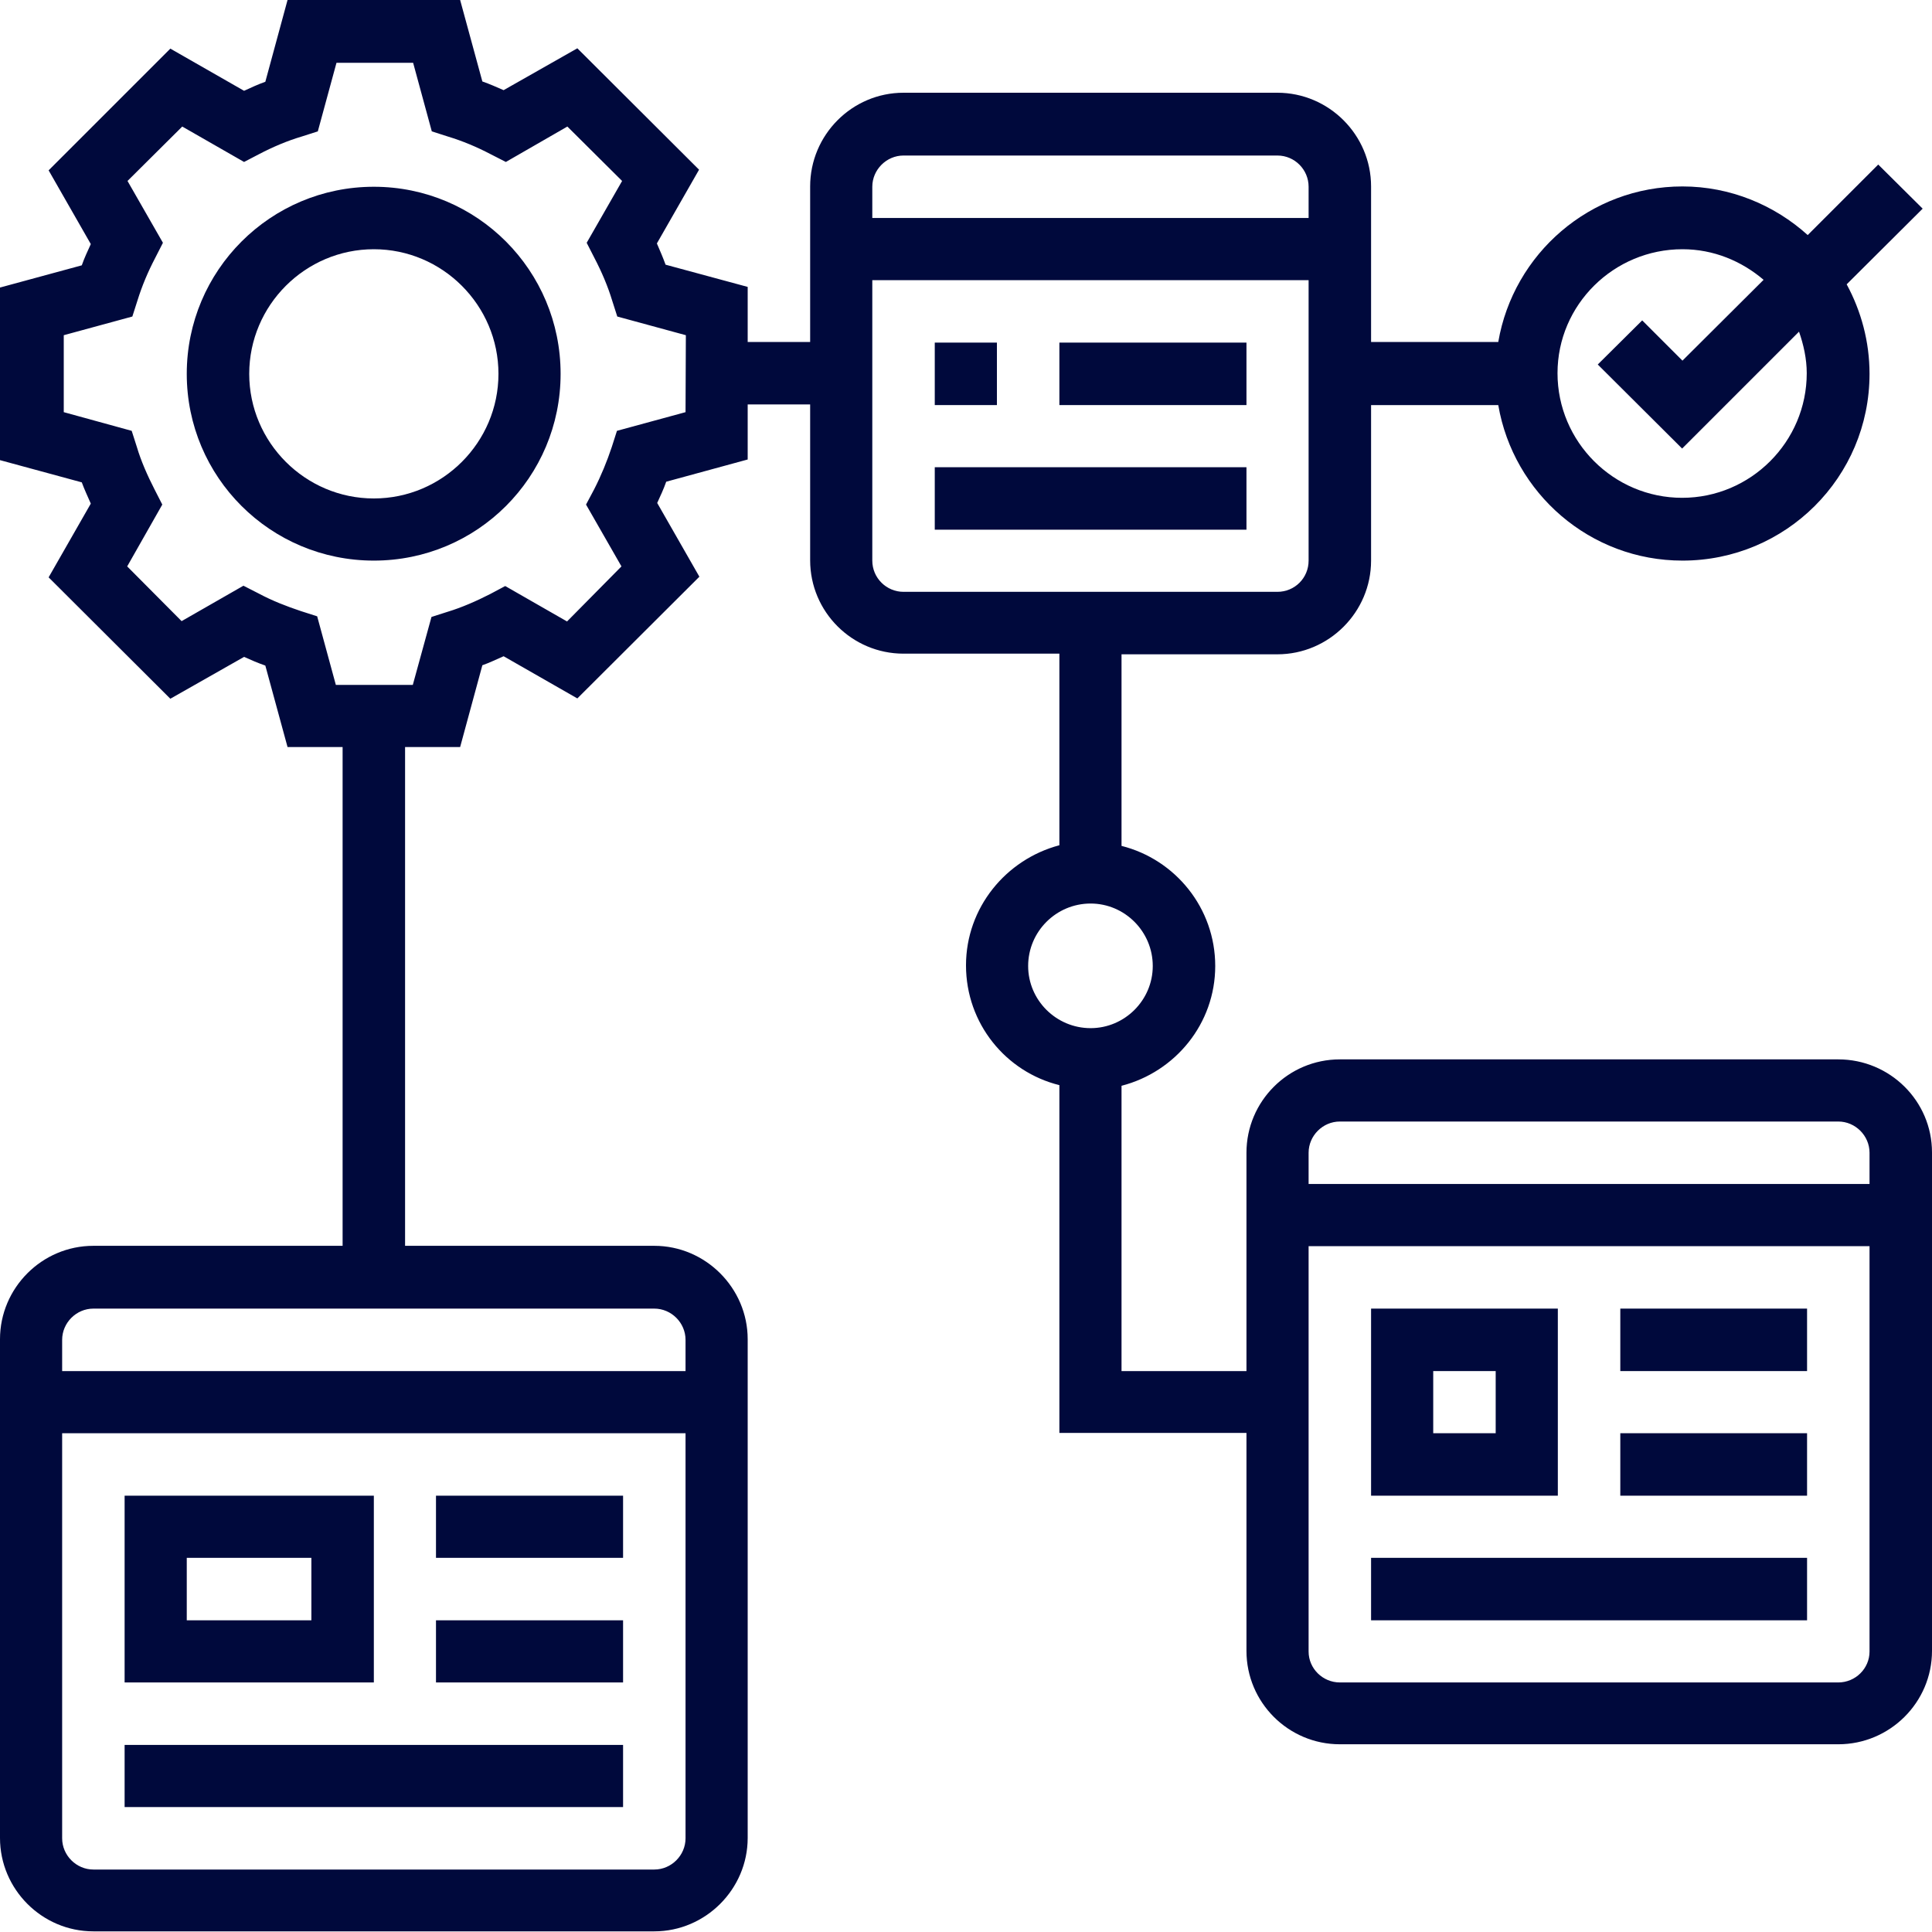
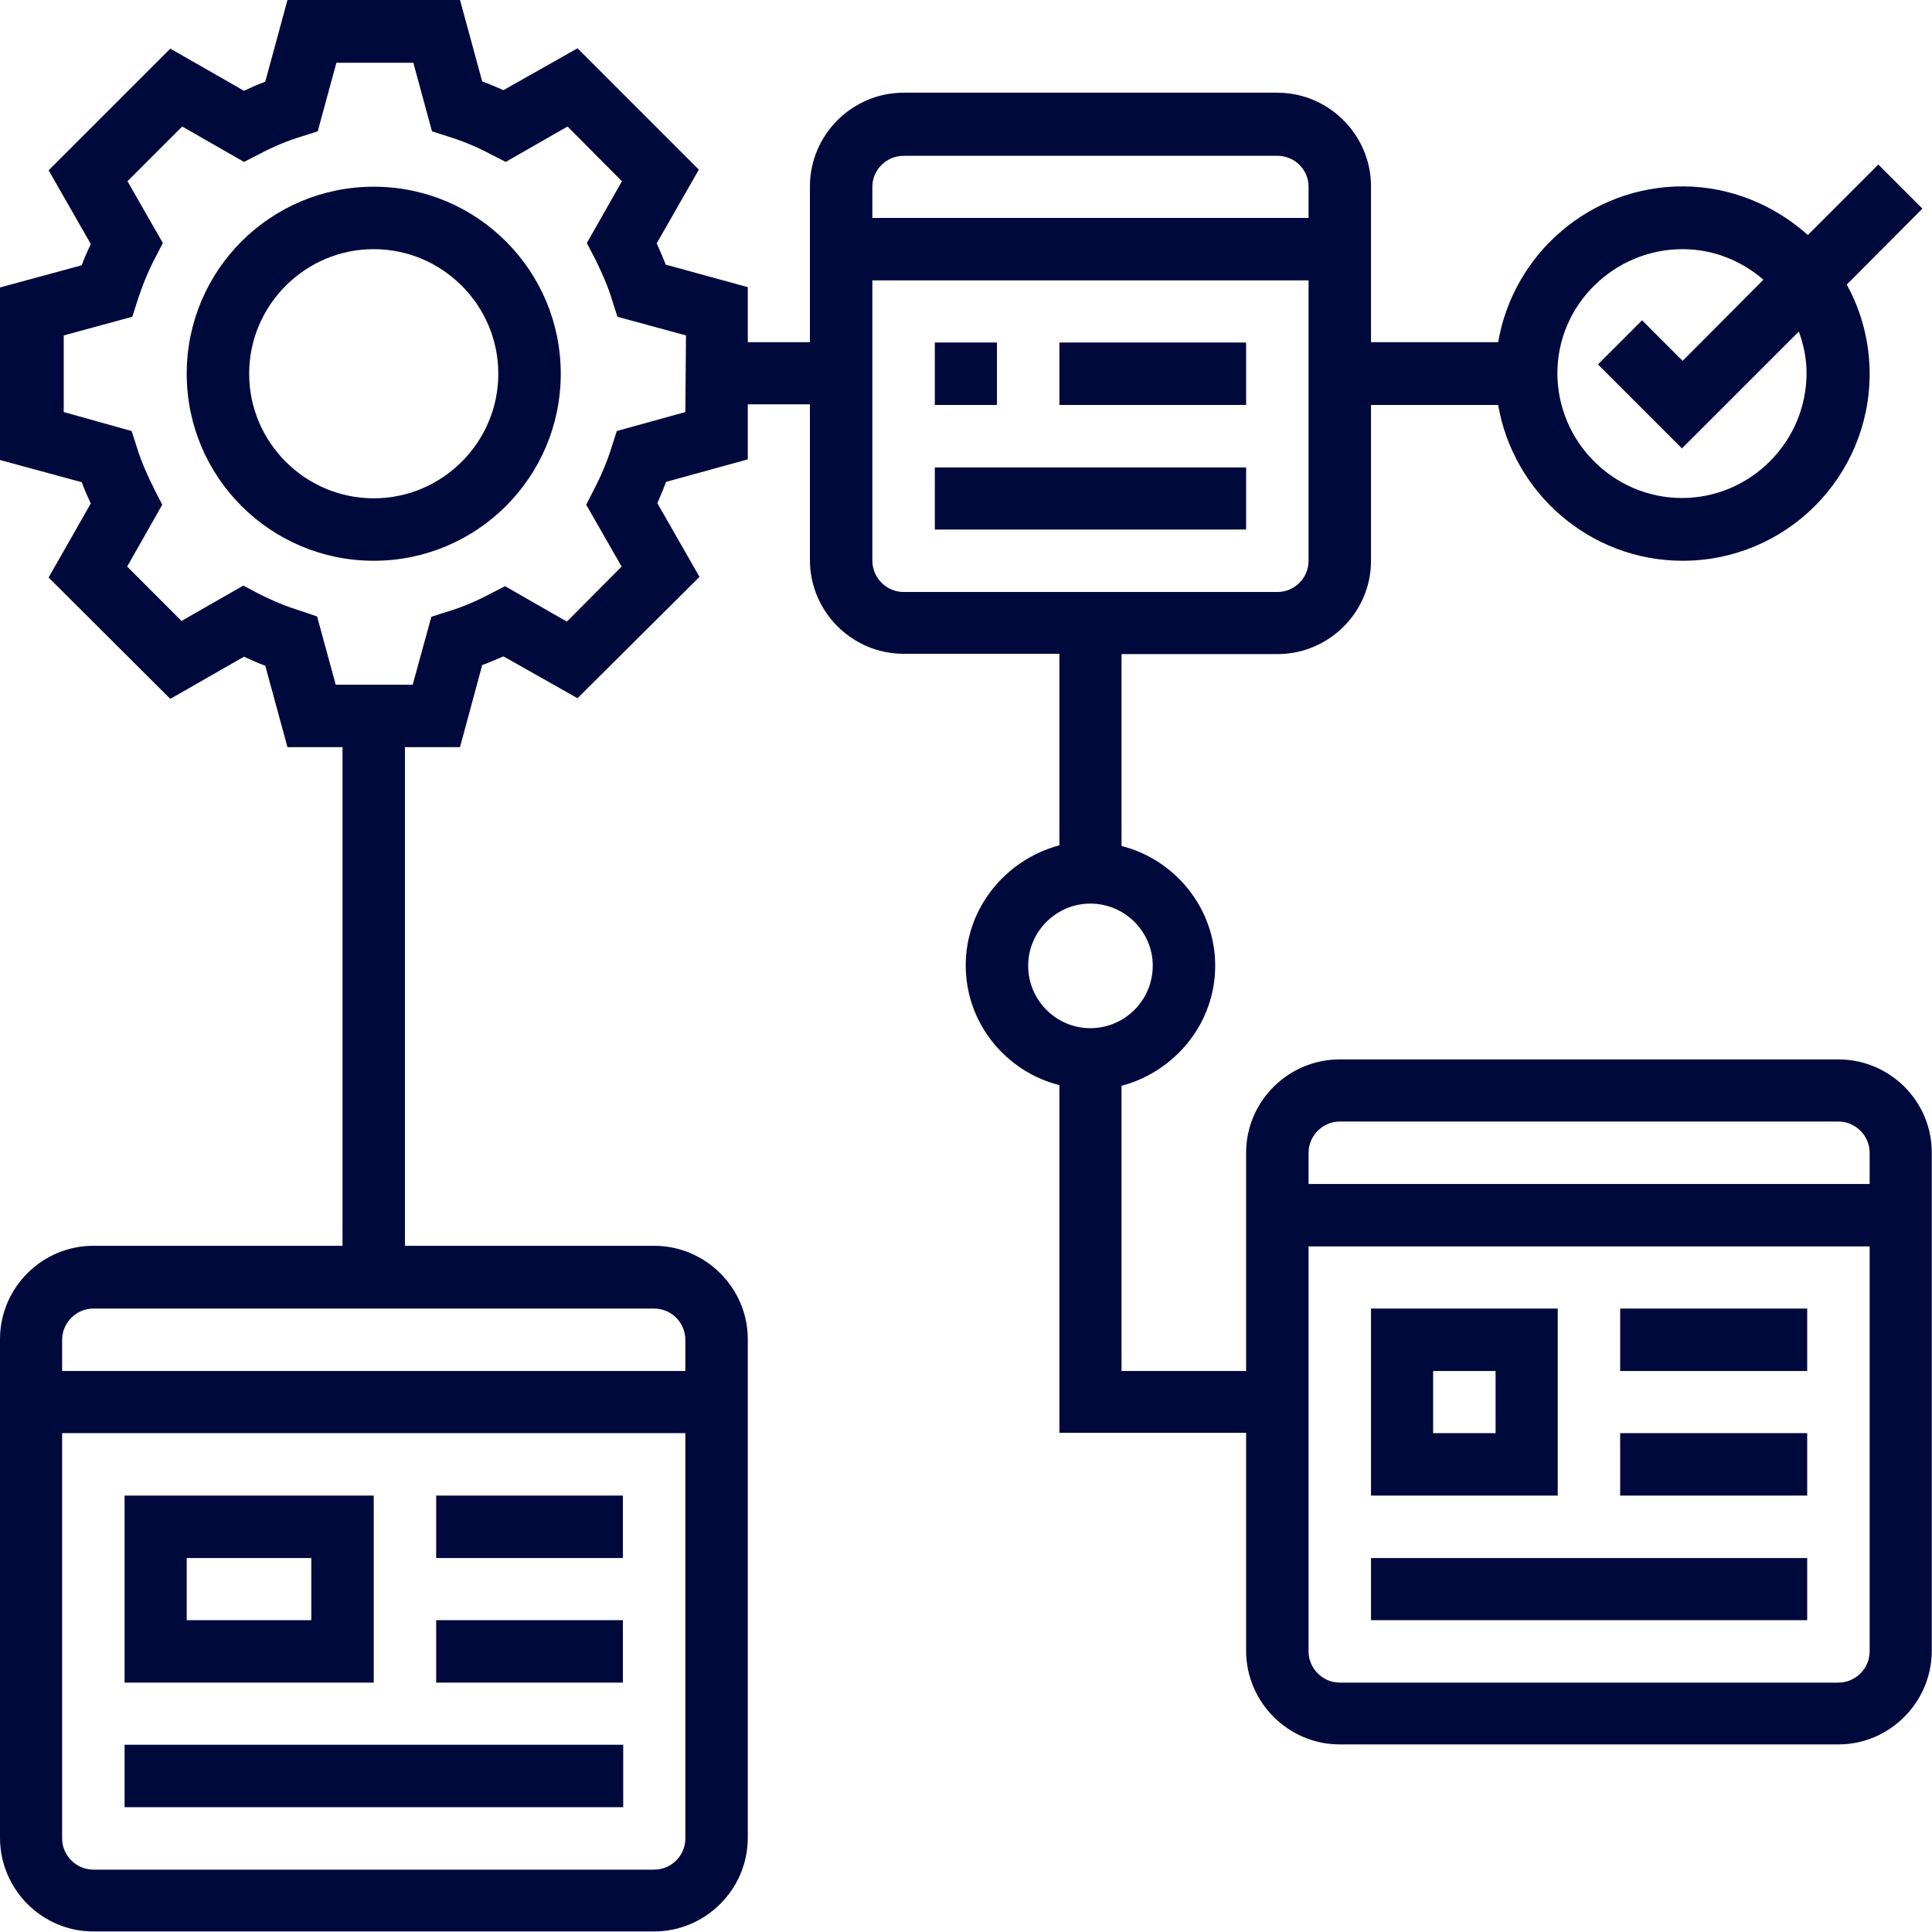
- <svg xmlns="http://www.w3.org/2000/svg" width="60" height="59.984" viewBox="0 0 60 59.984" fill="none">
+ <svg xmlns="http://www.w3.org/2000/svg" width="60.017" height="60" viewBox="0 0 60.017 60" fill="none">
  <defs />
-   <path id="Vector" d="M11.61 5.8C8.4 5.8 5.8 8.4 5.8 11.61C5.8 14.82 8.4 17.41 11.61 17.41C14.82 17.41 17.41 14.82 17.41 11.61C17.41 8.4 14.82 5.8 11.61 5.8ZM11.61 15.48C9.48 15.48 7.74 13.74 7.74 11.61C7.74 9.48 9.48 7.74 11.61 7.74C13.74 7.74 15.48 9.48 15.48 11.61C15.48 13.74 13.74 15.48 11.61 15.48Z" fill="#00093C" fill-opacity="1" fill-rule="nonzero" />
-   <path id="Vector" d="M29.03 10.64L30.96 10.64L30.96 12.58L29.03 12.58L29.03 10.64Z" fill="#00093C" fill-opacity="1" fill-rule="evenodd" />
-   <path id="Vector" d="M32.9 10.64L38.71 10.64L38.71 12.58L32.9 12.58L32.9 10.64Z" fill="#00093C" fill-opacity="1" fill-rule="evenodd" />
-   <path id="Vector" d="M29.03 14.51L38.71 14.51L38.71 16.45L29.03 16.45L29.03 14.51Z" fill="#00093C" fill-opacity="1" fill-rule="evenodd" />
-   <path id="Vector" d="M11.61 46.45L3.87 46.45L3.87 52.25L11.61 52.25L11.61 46.45ZM9.67 50.32L5.8 50.32L5.8 48.38L9.67 48.38L9.67 50.32Z" fill="#00093C" fill-opacity="1" fill-rule="nonzero" />
-   <path id="Vector" d="M13.54 46.45L19.35 46.45L19.35 48.38L13.54 48.38L13.54 46.45Z" fill="#00093C" fill-opacity="1" fill-rule="evenodd" />
-   <path id="Vector" d="M13.54 50.32L19.35 50.32L19.35 52.25L13.54 52.25L13.54 50.32Z" fill="#00093C" fill-opacity="1" fill-rule="evenodd" />
-   <path id="Vector" d="M3.87 54.19L19.35 54.19L19.35 56.12L3.87 56.12L3.87 54.19Z" fill="#00093C" fill-opacity="1" fill-rule="evenodd" />
-   <path id="Vector" d="M57.09 32.9L41.61 32.9C40.01 32.9 38.71 34.2 38.71 35.8L38.71 42.58L34.83 42.58L34.83 33.72C36.5 33.29 37.74 31.79 37.74 30C37.74 28.2 36.5 26.69 34.83 26.27L34.83 20.32L39.67 20.32C41.27 20.32 42.58 19.01 42.58 17.41L42.58 12.58L46.53 12.58C47 15.32 49.38 17.41 52.25 17.41C55.46 17.41 58.06 14.82 58.06 11.61C58.06 10.61 57.8 9.66 57.35 8.83L59.71 6.48L58.33 5.11L56.14 7.3C55.11 6.37 53.74 5.79 52.25 5.79C49.38 5.79 47 7.88 46.53 10.62L42.58 10.62L42.58 5.79C42.58 4.19 41.27 2.88 39.67 2.88L28.06 2.88C26.46 2.88 25.16 4.19 25.16 5.79L25.16 10.62L23.22 10.62L23.22 8.91L20.67 8.22C20.59 8 20.5 7.79 20.4 7.56L21.71 5.27L17.93 1.5L15.64 2.8C15.41 2.7 15.21 2.61 14.98 2.53L14.29 0L8.93 0L8.24 2.54C8.01 2.62 7.8 2.72 7.58 2.82L5.29 1.51L1.51 5.29L2.82 7.58C2.72 7.8 2.62 8.01 2.54 8.24L0 8.93L0 14.29L2.54 14.98C2.62 15.2 2.72 15.41 2.82 15.64L1.51 17.93L5.29 21.7L7.58 20.4C7.8 20.5 8.01 20.59 8.24 20.67L8.93 23.2L10.64 23.2L10.64 38.69L2.9 38.69C1.3 38.69 0 40 0 41.59L0 57.08C0 58.67 1.3 59.98 2.9 59.98L20.32 59.98C21.91 59.98 23.22 58.67 23.22 57.08L23.22 41.59C23.22 40 21.91 38.69 20.32 38.69L12.58 38.69L12.58 23.2L14.29 23.2L14.98 20.66C15.21 20.58 15.41 20.48 15.64 20.38L17.93 21.69L21.72 17.91L20.41 15.62C20.51 15.4 20.61 15.19 20.69 14.96L23.22 14.27L23.22 12.56L25.16 12.56L25.16 17.4C25.16 19 26.46 20.3 28.06 20.3L32.9 20.3L32.9 26.25C31.24 26.69 30 28.19 30 29.98C30 31.79 31.24 33.29 32.9 33.7L32.9 44.5L38.71 44.5L38.71 51.27C38.71 52.87 40.01 54.17 41.61 54.17L57.09 54.17C58.69 54.17 60 52.87 60 51.27L60 35.79C60 34.19 58.69 32.9 57.09 32.9ZM52.25 7.74C53.22 7.74 54.09 8.11 54.77 8.69L52.25 11.2L51 9.95L49.62 11.32L52.24 13.93L55.87 10.3C56.01 10.7 56.11 11.14 56.11 11.59C56.11 13.72 54.37 15.46 52.24 15.46C50.11 15.46 48.37 13.72 48.37 11.59C48.37 9.46 50.12 7.74 52.25 7.74ZM20.32 58.06L2.9 58.06C2.37 58.06 1.93 57.62 1.93 57.09L1.93 44.51L21.29 44.51L21.29 57.09C21.29 57.62 20.85 58.06 20.32 58.06ZM21.29 41.61L21.29 42.58L1.93 42.58L1.93 41.61C1.93 41.08 2.37 40.64 2.9 40.64L20.32 40.64C20.85 40.64 21.29 41.08 21.29 41.61ZM21.29 12.8L19.16 13.38L19 13.88C18.85 14.33 18.67 14.77 18.45 15.2L18.2 15.67L19.3 17.59L17.61 19.3L15.69 18.2L15.22 18.45C14.79 18.67 14.33 18.87 13.9 19L13.4 19.16L12.82 21.27L10.43 21.27L9.85 19.14L9.35 18.98C8.9 18.83 8.46 18.66 8.03 18.43L7.56 18.19L5.64 19.29L3.95 17.59L5.04 15.67L4.8 15.2C4.58 14.77 4.38 14.32 4.25 13.88L4.09 13.38L1.98 12.8L1.98 10.41L4.11 9.83L4.27 9.33C4.41 8.88 4.59 8.45 4.82 8.01L5.06 7.54L3.96 5.62L5.66 3.93L7.58 5.03L8.04 4.79C8.48 4.56 8.93 4.37 9.37 4.24L9.87 4.08L10.45 1.95L12.83 1.95L13.41 4.08L13.91 4.24C14.37 4.38 14.8 4.56 15.24 4.79L15.71 5.03L17.62 3.93L19.32 5.62L18.22 7.54L18.46 8.01C18.69 8.45 18.88 8.9 19.01 9.33L19.17 9.83L21.3 10.41L21.29 12.8ZM28.06 4.83L39.67 4.83C40.21 4.83 40.64 5.27 40.64 5.8L40.64 6.77L27.09 6.77L27.09 5.8C27.09 5.27 27.53 4.83 28.06 4.83ZM27.09 17.41L27.09 8.7L40.64 8.7L40.64 17.41C40.64 17.95 40.21 18.38 39.67 18.38L28.06 18.38C27.53 18.38 27.09 17.95 27.09 17.41ZM31.93 30C31.93 28.93 32.8 28.06 33.87 28.06C34.93 28.06 35.8 28.93 35.8 30C35.8 31.06 34.93 31.93 33.87 31.93C32.8 31.93 31.93 31.06 31.93 30ZM41.61 34.83L57.09 34.83C57.62 34.83 58.06 35.27 58.06 35.8L58.06 36.77L40.64 36.77L40.64 35.8C40.64 35.27 41.08 34.83 41.61 34.83ZM57.09 52.25L41.61 52.25C41.08 52.25 40.64 51.82 40.64 51.29L40.64 38.7L58.06 38.7L58.06 51.29C58.06 51.82 57.62 52.25 57.09 52.25Z" fill="#00093C" fill-opacity="1" fill-rule="nonzero" />
-   <path id="Vector" d="M48.38 40.64L42.58 40.64L42.58 46.45L48.38 46.45L48.38 40.64ZM46.45 44.51L44.51 44.51L44.51 42.58L46.45 42.58L46.45 44.51Z" fill="#00093C" fill-opacity="1" fill-rule="nonzero" />
-   <path id="Vector" d="M50.32 40.64L56.12 40.64L56.12 42.58L50.32 42.58L50.32 40.64Z" fill="#00093C" fill-opacity="1" fill-rule="evenodd" />
-   <path id="Vector" d="M50.32 44.51L56.12 44.51L56.12 46.45L50.32 46.45L50.32 44.51Z" fill="#00093C" fill-opacity="1" fill-rule="evenodd" />
-   <path id="Vector" d="M42.58 48.38L56.12 48.38L56.12 50.32L42.58 50.32L42.58 48.38Z" fill="#00093C" fill-opacity="1" fill-rule="evenodd" />
+   <path id="Vector" d="M11.61 5.8C8.4 5.8 5.8 8.4 5.8 11.61C5.8 14.82 8.4 17.42 11.61 17.42C14.82 17.42 17.42 14.82 17.42 11.61C17.42 8.4 14.82 5.8 11.61 5.8ZM11.61 15.48C9.48 15.48 7.74 13.74 7.74 11.61C7.74 9.48 9.48 7.74 11.61 7.74C13.74 7.74 15.48 9.48 15.48 11.61C15.48 13.74 13.74 15.48 11.61 15.48Z" fill="#00093C" fill-opacity="1" fill-rule="nonzero" />
+   <path id="Vector" d="M29.04 10.64L30.97 10.64L30.97 12.58L29.04 12.58L29.04 10.64Z" fill="#00093C" fill-opacity="1" fill-rule="evenodd" />
+   <path id="Vector" d="M32.91 10.64L38.71 10.64L38.71 12.58L32.91 12.58L32.91 10.64Z" fill="#00093C" fill-opacity="1" fill-rule="evenodd" />
+   <path id="Vector" d="M29.04 14.52L38.71 14.52L38.71 16.45L29.04 16.45L29.04 14.52Z" fill="#00093C" fill-opacity="1" fill-rule="evenodd" />
+   <path id="Vector" d="M11.61 46.46L3.87 46.46L3.87 52.27L11.61 52.27L11.61 46.46ZM9.67 50.33L5.8 50.33L5.8 48.4L9.67 48.4L9.67 50.33Z" fill="#00093C" fill-opacity="1" fill-rule="nonzero" />
+   <path id="Vector" d="M13.55 46.46L19.35 46.46L19.35 48.4L13.55 48.4L13.55 46.46Z" fill="#00093C" fill-opacity="1" fill-rule="evenodd" />
+   <path id="Vector" d="M13.55 50.33L19.35 50.33L19.35 52.27L13.55 52.27L13.55 50.33Z" fill="#00093C" fill-opacity="1" fill-rule="evenodd" />
+   <path id="Vector" d="M3.87 54.2L19.36 54.2L19.36 56.14L3.87 56.14L3.87 54.2Z" fill="#00093C" fill-opacity="1" fill-rule="evenodd" />
+   <path id="Vector" d="M57.11 32.91L41.62 32.91C40.02 32.91 38.71 34.21 38.71 35.81L38.71 42.59L34.84 42.59L34.84 33.73C36.5 33.29 37.75 31.79 37.75 30C37.75 28.21 36.5 26.7 34.84 26.28L34.84 20.32L39.68 20.32C41.28 20.32 42.59 19.02 42.59 17.42L42.59 12.58L46.54 12.58C47.01 15.32 49.4 17.42 52.27 17.42C55.48 17.42 58.08 14.82 58.08 11.61C58.08 10.61 57.82 9.66 57.37 8.84L59.72 6.48L58.35 5.11L56.16 7.3C55.12 6.37 53.75 5.79 52.27 5.79C49.4 5.79 47.01 7.88 46.54 10.63L42.59 10.63L42.59 5.79C42.59 4.19 41.28 2.88 39.68 2.88L28.07 2.88C26.47 2.88 25.16 4.19 25.16 5.79L25.16 10.63L23.23 10.63L23.23 8.92L20.68 8.22C20.6 8 20.5 7.79 20.4 7.56L21.71 5.27L17.94 1.5L15.64 2.8C15.42 2.71 15.21 2.61 14.98 2.53L14.29 0L8.93 0L8.24 2.54C8.01 2.62 7.8 2.72 7.58 2.82L5.29 1.51L1.51 5.29L2.82 7.58C2.72 7.8 2.62 8.01 2.54 8.24L0 8.93L0 14.29L2.54 14.98C2.62 15.21 2.72 15.42 2.82 15.64L1.51 17.94L5.29 21.71L7.58 20.4C7.8 20.5 8.01 20.6 8.24 20.68L8.93 23.21L10.64 23.21L10.64 38.7L2.9 38.7C1.3 38.7 0 40.01 0 41.6L0 57.09C0 58.69 1.3 60 2.9 60L20.32 60C21.92 60 23.23 58.69 23.23 57.09L23.23 41.6C23.23 40.01 21.92 38.7 20.32 38.7L12.58 38.7L12.58 23.21L14.29 23.21L14.98 20.66C15.21 20.58 15.42 20.48 15.64 20.39L17.94 21.69L21.73 17.92L20.42 15.63C20.52 15.4 20.61 15.19 20.69 14.97L23.23 14.27L23.23 12.56L25.16 12.56L25.16 17.4C25.16 19 26.47 20.31 28.07 20.31L32.91 20.31L32.91 26.26C31.25 26.7 30 28.2 30 29.99C30 31.79 31.25 33.29 32.91 33.71L32.91 44.51L38.71 44.51L38.71 51.28C38.71 52.88 40.02 54.19 41.62 54.19L57.11 54.19C58.7 54.19 60.01 52.88 60.01 51.28L60.01 35.8C60.01 34.2 58.7 32.91 57.11 32.91ZM52.27 7.74C53.24 7.74 54.11 8.11 54.78 8.69L52.27 11.21L51.01 9.95L49.64 11.32L52.25 13.93L55.88 10.3C56.03 10.71 56.12 11.14 56.12 11.59C56.12 13.72 54.38 15.47 52.25 15.47C50.12 15.47 48.38 13.72 48.38 11.59C48.38 9.47 50.14 7.74 52.27 7.74ZM20.32 58.08L2.9 58.08C2.37 58.08 1.93 57.64 1.93 57.11L1.93 44.52L21.29 44.52L21.29 57.11C21.29 57.64 20.86 58.08 20.32 58.08ZM21.29 41.62L21.29 42.59L1.93 42.59L1.93 41.62C1.93 41.09 2.37 40.65 2.9 40.65L20.32 40.65C20.86 40.65 21.29 41.09 21.29 41.62ZM21.29 12.8L19.16 13.39L19 13.89C18.86 14.34 18.68 14.77 18.45 15.21L18.21 15.68L19.31 17.6L17.61 19.31L15.69 18.21L15.22 18.45C14.79 18.68 14.34 18.87 13.9 19L13.4 19.16L12.82 21.27L10.43 21.27L9.85 19.15L9.35 18.98C8.9 18.84 8.46 18.66 8.03 18.44L7.56 18.19L5.64 19.29L3.95 17.6L5.04 15.68L4.8 15.21C4.58 14.77 4.38 14.32 4.25 13.89L4.09 13.39L1.98 12.8L1.98 10.42L4.11 9.84L4.27 9.34C4.42 8.88 4.59 8.45 4.82 8.01L5.06 7.55L3.96 5.63L5.66 3.93L7.58 5.03L8.05 4.79C8.48 4.56 8.93 4.37 9.37 4.24L9.87 4.08L10.45 1.95L12.84 1.95L13.42 4.08L13.92 4.24C14.37 4.38 14.81 4.56 15.24 4.79L15.71 5.03L17.63 3.93L19.32 5.63L18.23 7.55L18.47 8.01C18.69 8.45 18.89 8.9 19.02 9.34L19.18 9.84L21.31 10.42L21.29 12.8ZM28.07 4.84L39.68 4.84C40.22 4.84 40.65 5.27 40.65 5.8L40.65 6.77L27.1 6.77L27.1 5.8C27.1 5.27 27.54 4.84 28.07 4.84ZM27.1 17.42L27.1 8.71L40.65 8.71L40.65 17.42C40.65 17.95 40.22 18.39 39.68 18.39L28.07 18.39C27.54 18.39 27.1 17.95 27.1 17.42ZM31.94 30C31.94 28.94 32.81 28.07 33.87 28.07C34.94 28.07 35.81 28.94 35.81 30C35.81 31.07 34.94 31.94 33.87 31.94C32.81 31.94 31.94 31.07 31.94 30ZM41.62 34.84L57.11 34.84C57.64 34.84 58.08 35.28 58.08 35.81L58.08 36.78L40.65 36.78L40.65 35.81C40.65 35.28 41.09 34.84 41.62 34.84ZM57.11 52.27L41.62 52.27C41.09 52.27 40.65 51.83 40.65 51.3L40.65 38.72L58.08 38.72L58.08 51.3C58.08 51.83 57.64 52.27 57.11 52.27Z" fill="#00093C" fill-opacity="1" fill-rule="nonzero" />
+   <path id="Vector" d="M48.39 40.65L42.59 40.65L42.59 46.46L48.39 46.46L48.39 40.65ZM46.46 44.52L44.52 44.52L44.52 42.59L46.46 42.59L46.46 44.52Z" fill="#00093C" fill-opacity="1" fill-rule="nonzero" />
+   <path id="Vector" d="M50.33 40.65L56.14 40.65L56.14 42.59L50.33 42.59L50.33 40.65Z" fill="#00093C" fill-opacity="1" fill-rule="evenodd" />
+   <path id="Vector" d="M50.33 44.52L56.14 44.52L56.14 46.46L50.33 46.46L50.33 44.52Z" fill="#00093C" fill-opacity="1" fill-rule="evenodd" />
+   <path id="Vector" d="M42.59 48.4L56.14 48.4L56.14 50.33L42.59 50.33L42.59 48.4Z" fill="#00093C" fill-opacity="1" fill-rule="evenodd" />
</svg>
